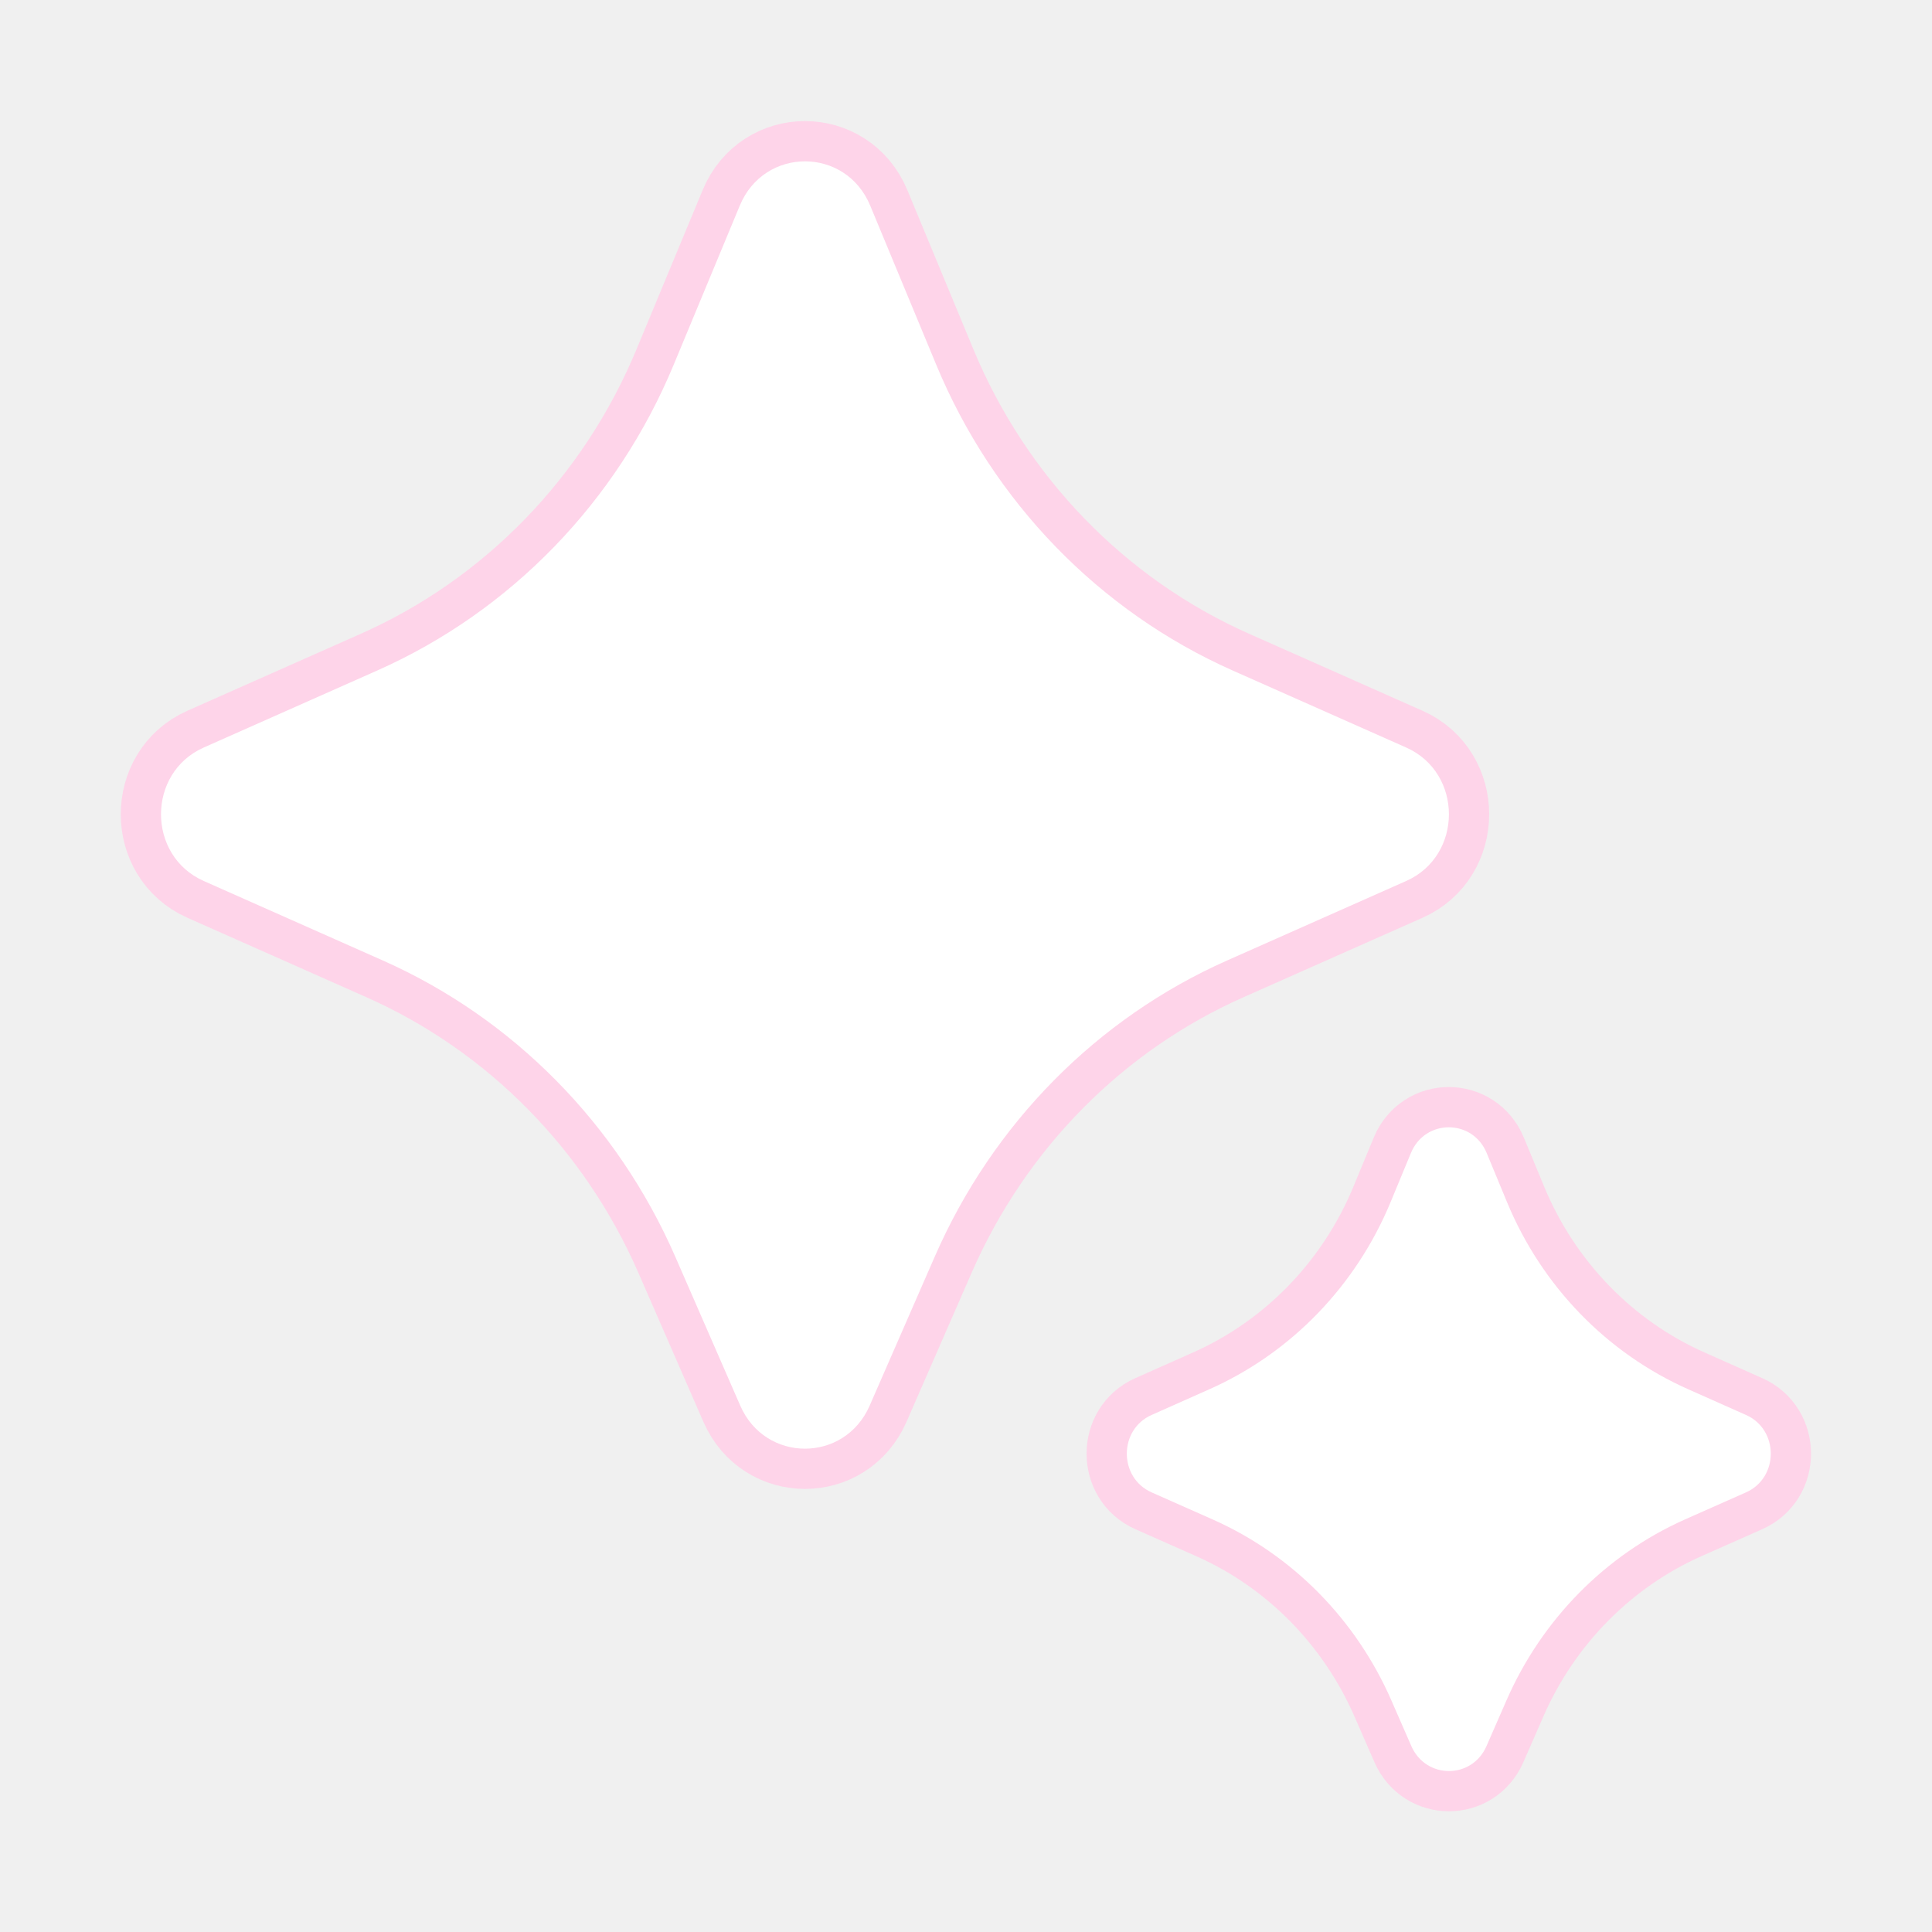
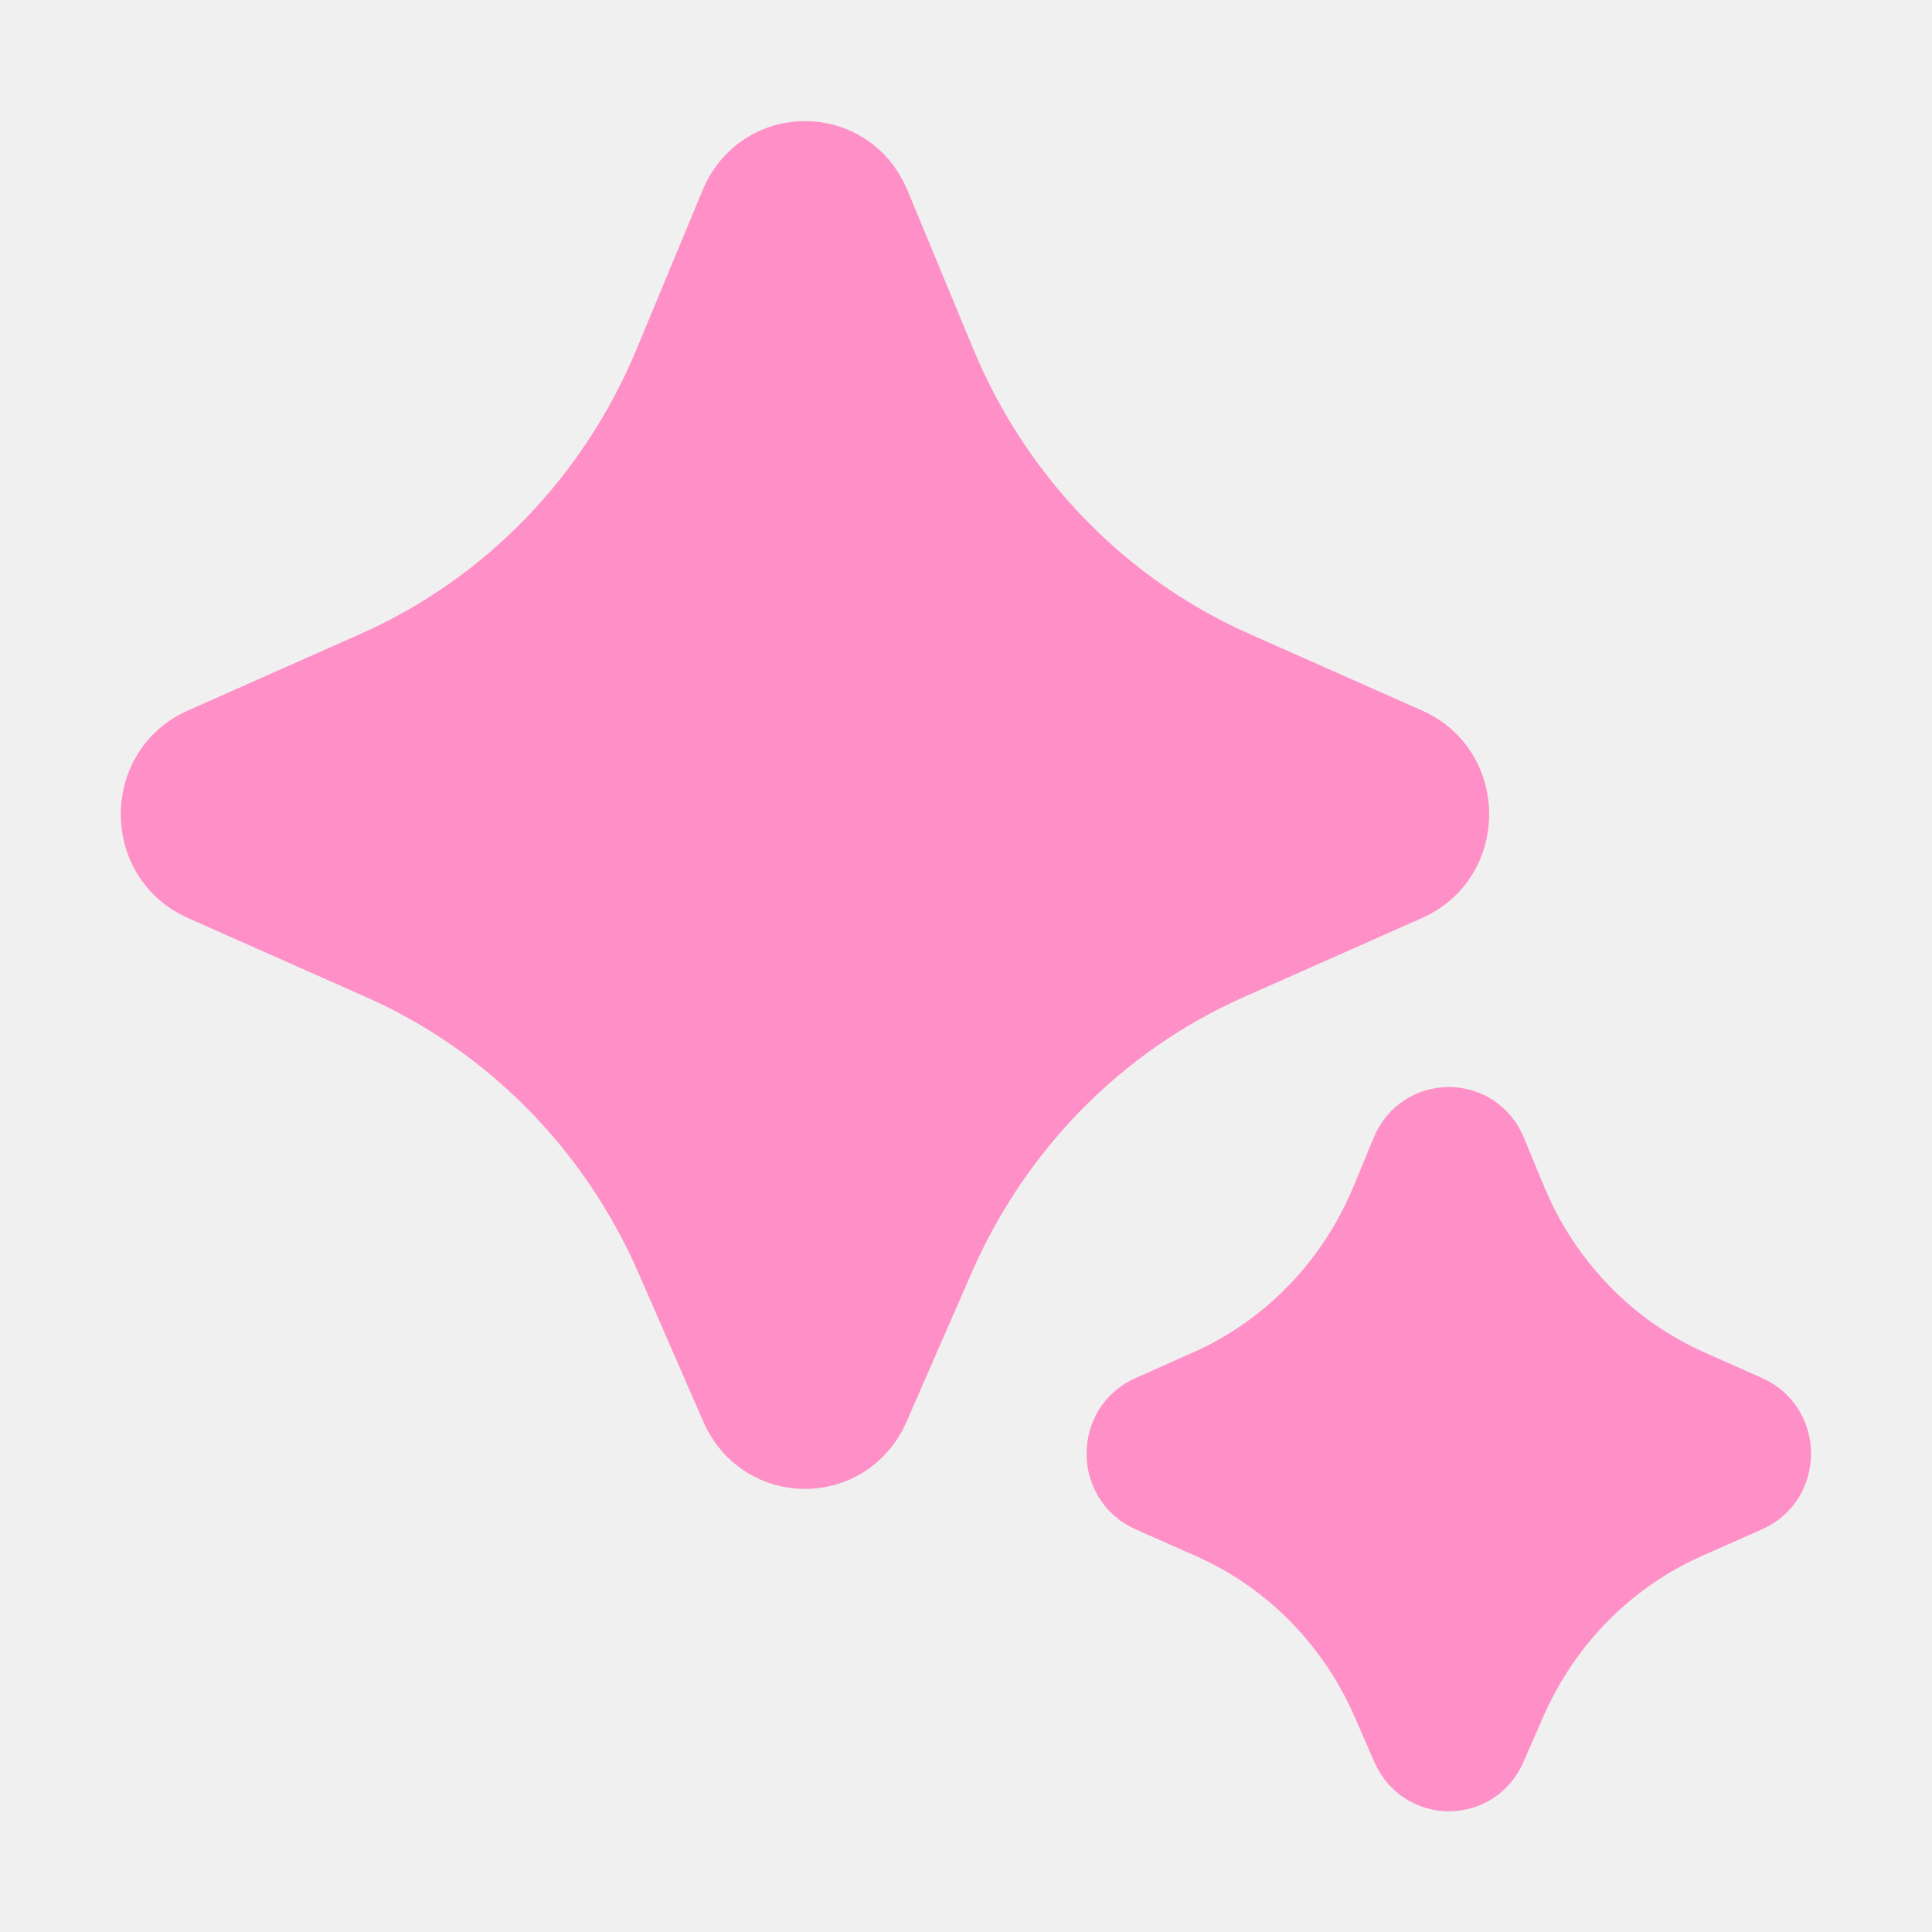
<svg xmlns="http://www.w3.org/2000/svg" viewBox="0,0,256,256" width="240px" height="240px" fill-rule="nonzero">
  <g fill="none" fill-rule="nonzero" stroke="none" stroke-width="none" stroke-linecap="butt" stroke-linejoin="none" stroke-miterlimit="10" stroke-dasharray="" stroke-dashoffset="0" font-family="none" font-weight="none" font-size="none" text-anchor="none" style="mix-blend-mode: normal">
-     <path transform="scale(10.66667,10.66667)" d="M11.612,15.61l-0.809,1.852c-0.311,0.712 -1.296,0.712 -1.607,0l-0.808,-1.852c-0.72,-1.648 -2.015,-2.96 -3.631,-3.678l-2.226,-0.988c-0.708,-0.314 -0.708,-1.344 0,-1.658l2.156,-0.957c1.657,-0.736 2.976,-2.096 3.683,-3.801l0.82,-1.974c0.304,-0.733 1.316,-0.733 1.62,0l0.819,1.974c0.707,1.705 2.026,3.065 3.683,3.801l2.156,0.957c0.708,0.314 0.708,1.344 0,1.658l-2.226,0.988c-1.615,0.717 -2.91,2.029 -3.63,3.678zM18.713,21.125l-0.247,0.565c-0.18,0.414 -0.753,0.414 -0.934,0l-0.247,-0.565c-0.44,-1.008 -1.231,-1.81 -2.219,-2.249l-0.76,-0.337c-0.411,-0.182 -0.411,-0.78 0,-0.962l0.717,-0.319c1.013,-0.45 1.819,-1.282 2.251,-2.324l0.253,-0.611c0.176,-0.426 0.765,-0.426 0.941,0l0.253,0.611c0.432,1.042 1.238,1.874 2.251,2.324l0.717,0.319c0.411,0.182 0.411,0.78 0,0.962l-0.76,0.337c-0.984,0.439 -1.776,1.241 -2.216,2.249z" id="strokeMainSVG" fill="#000000" stroke="#fed4e9" stroke-width="1" stroke-linejoin="round" />
-     <g transform="scale(10.66667,10.66667)" fill="#ffffff" stroke="none" stroke-width="1" stroke-linejoin="miter">
+     <path transform="scale(10.66667,10.66667)" d="M11.612,15.61l-0.809,1.852c-0.311,0.712 -1.296,0.712 -1.607,0l-0.808,-1.852c-0.72,-1.648 -2.015,-2.96 -3.631,-3.678l-2.226,-0.988c-0.708,-0.314 -0.708,-1.344 0,-1.658l2.156,-0.957c1.657,-0.736 2.976,-2.096 3.683,-3.801l0.82,-1.974c0.304,-0.733 1.316,-0.733 1.62,0l0.819,1.974c0.707,1.705 2.026,3.065 3.683,3.801l2.156,0.957c0.708,0.314 0.708,1.344 0,1.658l-2.226,0.988c-1.615,0.717 -2.91,2.029 -3.63,3.678zM18.713,21.125l-0.247,0.565c-0.18,0.414 -0.753,0.414 -0.934,0l-0.247,-0.565c-0.44,-1.008 -1.231,-1.81 -2.219,-2.249l-0.76,-0.337c-0.411,-0.182 -0.411,-0.78 0,-0.962l0.717,-0.319c1.013,-0.45 1.819,-1.282 2.251,-2.324l0.253,-0.611c0.176,-0.426 0.765,-0.426 0.941,0l0.253,0.611c0.432,1.042 1.238,1.874 2.251,2.324l0.717,0.319c0.411,0.182 0.411,0.78 0,0.962l-0.76,0.337c-0.984,0.439 -1.776,1.241 -2.216,2.249z" id="strokeMainSVG" fill="#000000" stroke="#ff8fc7" stroke-width="1" stroke-linejoin="round" />
+     <g transform="scale(10.66667,10.66667)" fill="#ff8fc7" stroke="none" stroke-width="1" stroke-linejoin="miter">
      <path d="M11.612,15.61l-0.809,1.852c-0.311,0.712 -1.296,0.712 -1.607,0l-0.808,-1.852c-0.72,-1.648 -2.015,-2.96 -3.631,-3.678l-2.226,-0.988c-0.708,-0.314 -0.708,-1.344 0,-1.658l2.156,-0.957c1.657,-0.736 2.976,-2.096 3.683,-3.801l0.82,-1.974c0.304,-0.733 1.316,-0.733 1.62,0l0.819,1.974c0.707,1.705 2.026,3.065 3.683,3.801l2.156,0.957c0.708,0.314 0.708,1.344 0,1.658l-2.226,0.988c-1.615,0.717 -2.91,2.029 -3.63,3.678zM18.713,21.125l-0.247,0.565c-0.18,0.414 -0.753,0.414 -0.934,0l-0.247,-0.565c-0.44,-1.008 -1.231,-1.81 -2.219,-2.249l-0.76,-0.337c-0.411,-0.182 -0.411,-0.78 0,-0.962l0.717,-0.319c1.013,-0.45 1.819,-1.282 2.251,-2.324l0.253,-0.611c0.176,-0.426 0.765,-0.426 0.941,0l0.253,0.611c0.432,1.042 1.238,1.874 2.251,2.324l0.717,0.319c0.411,0.182 0.411,0.78 0,0.962l-0.76,0.337c-0.984,0.439 -1.776,1.241 -2.216,2.249z" />
    </g>
  </g>
</svg>
